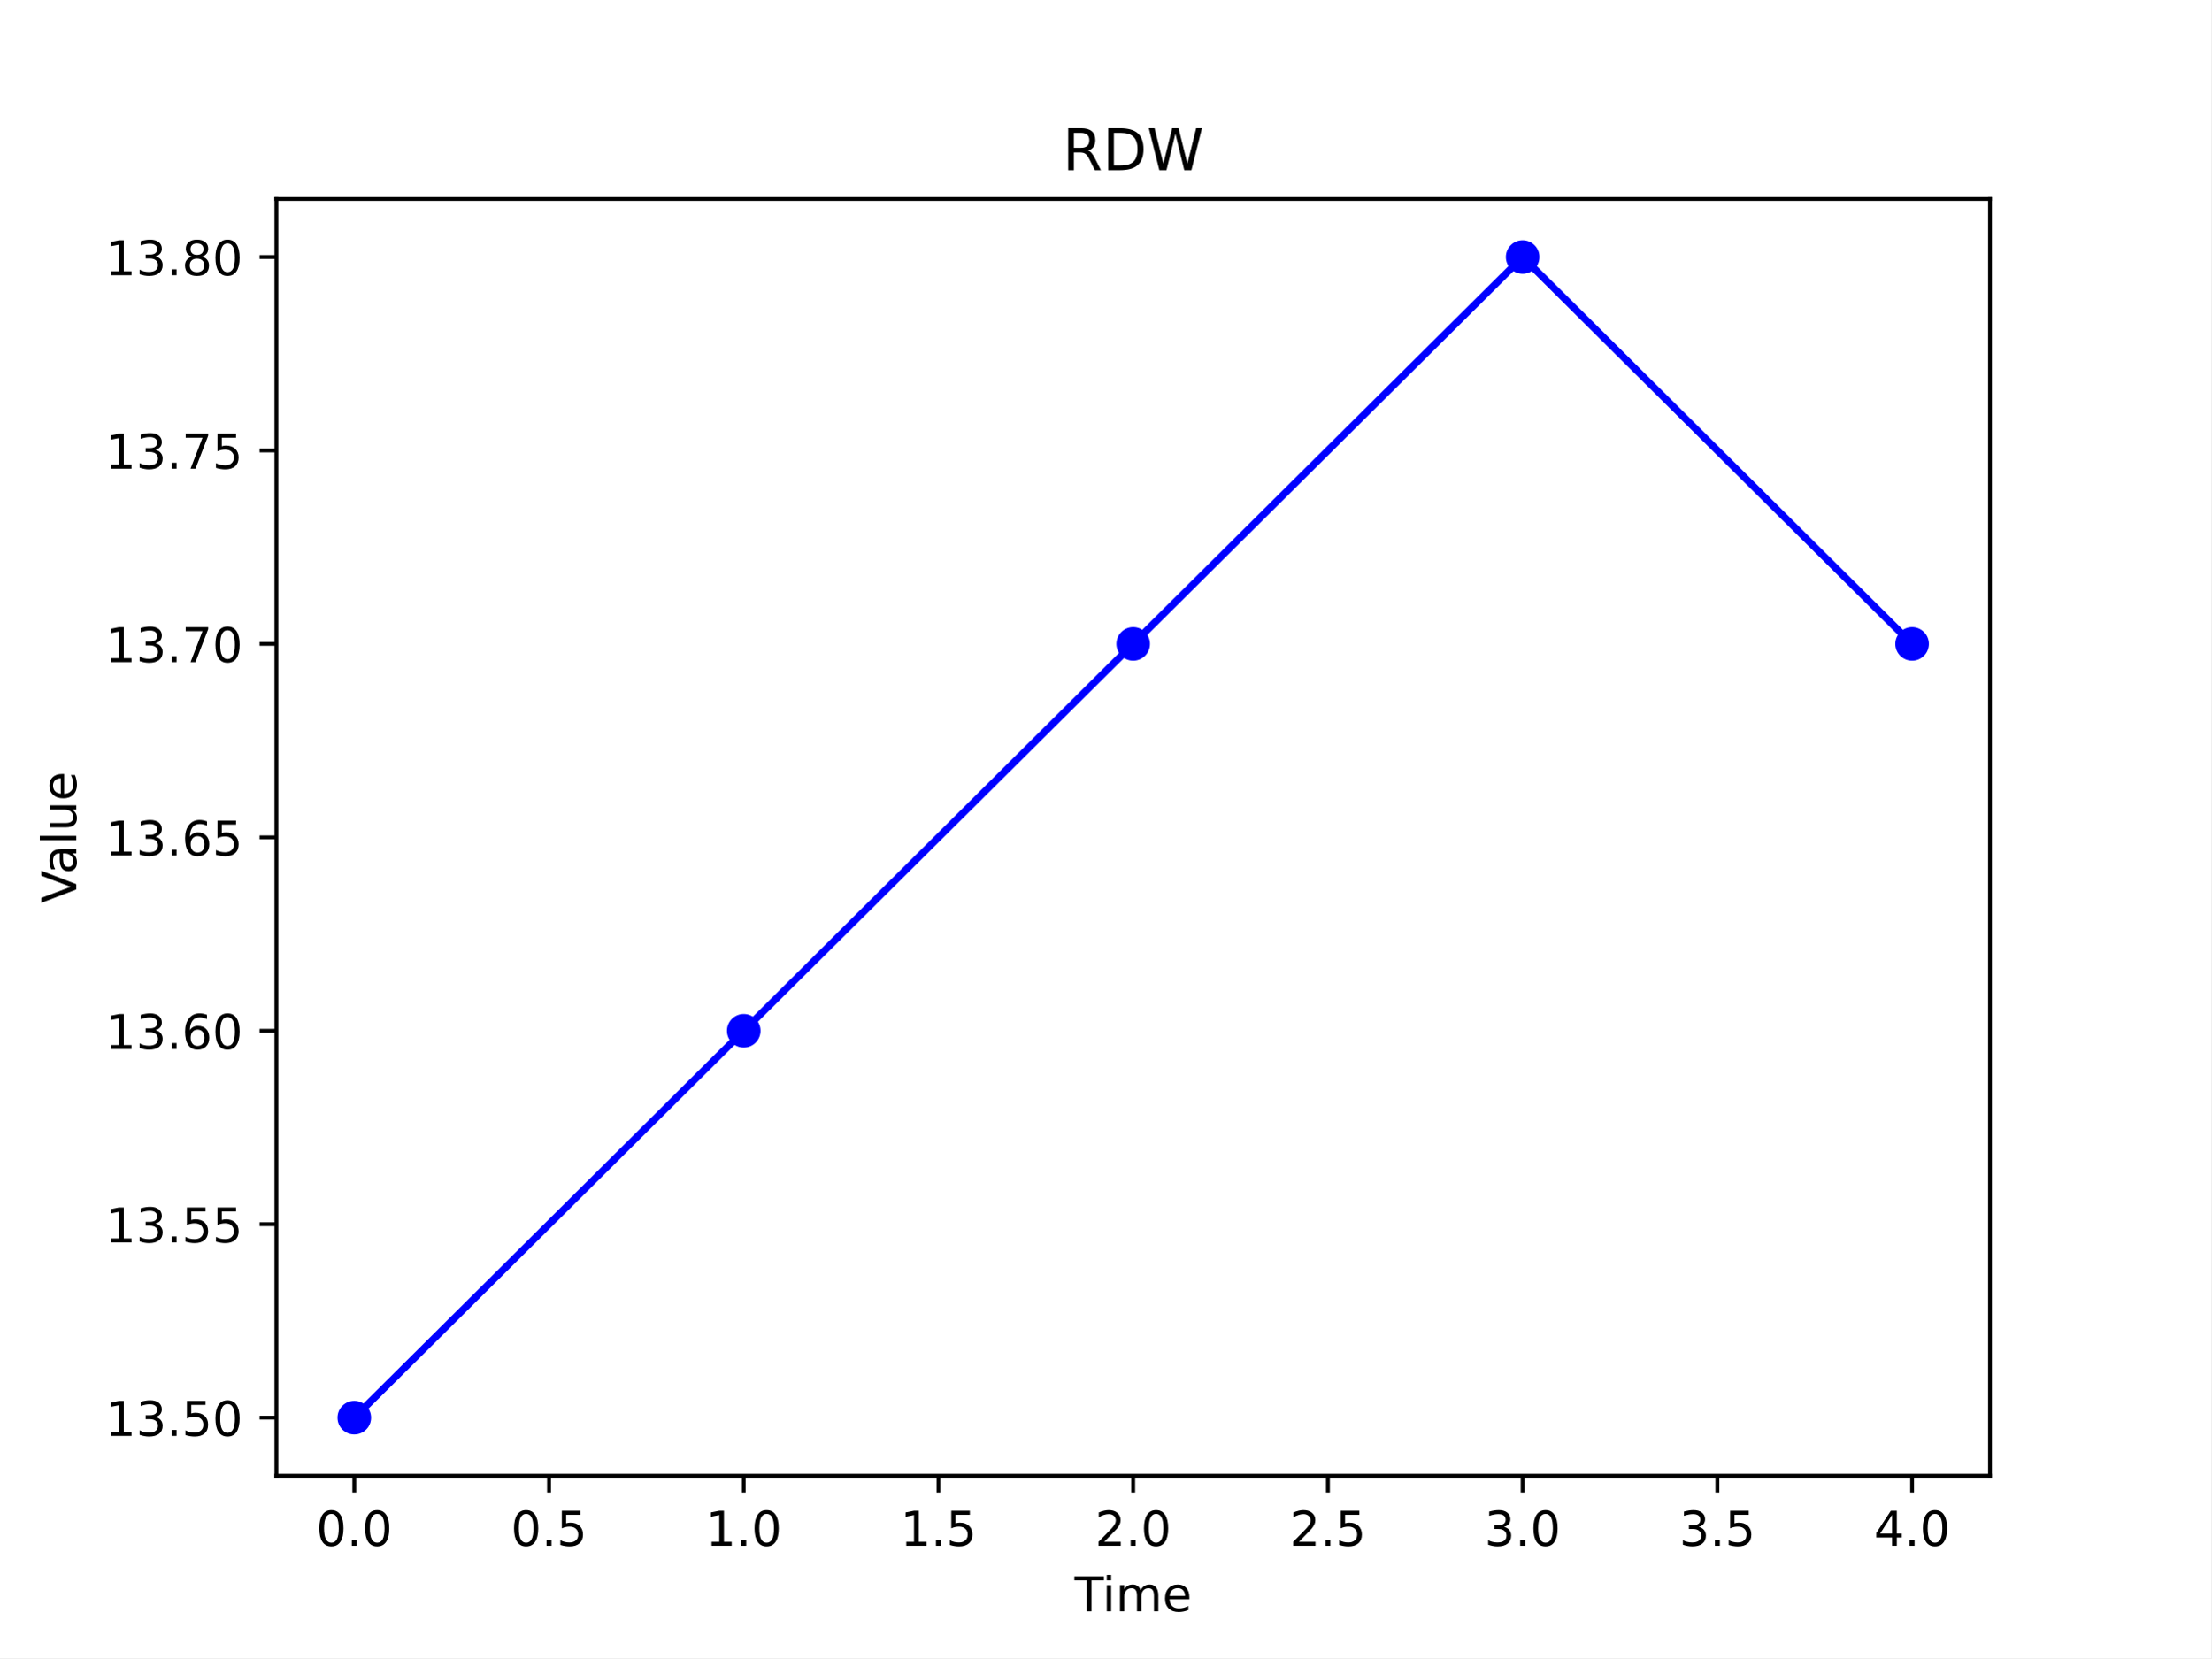
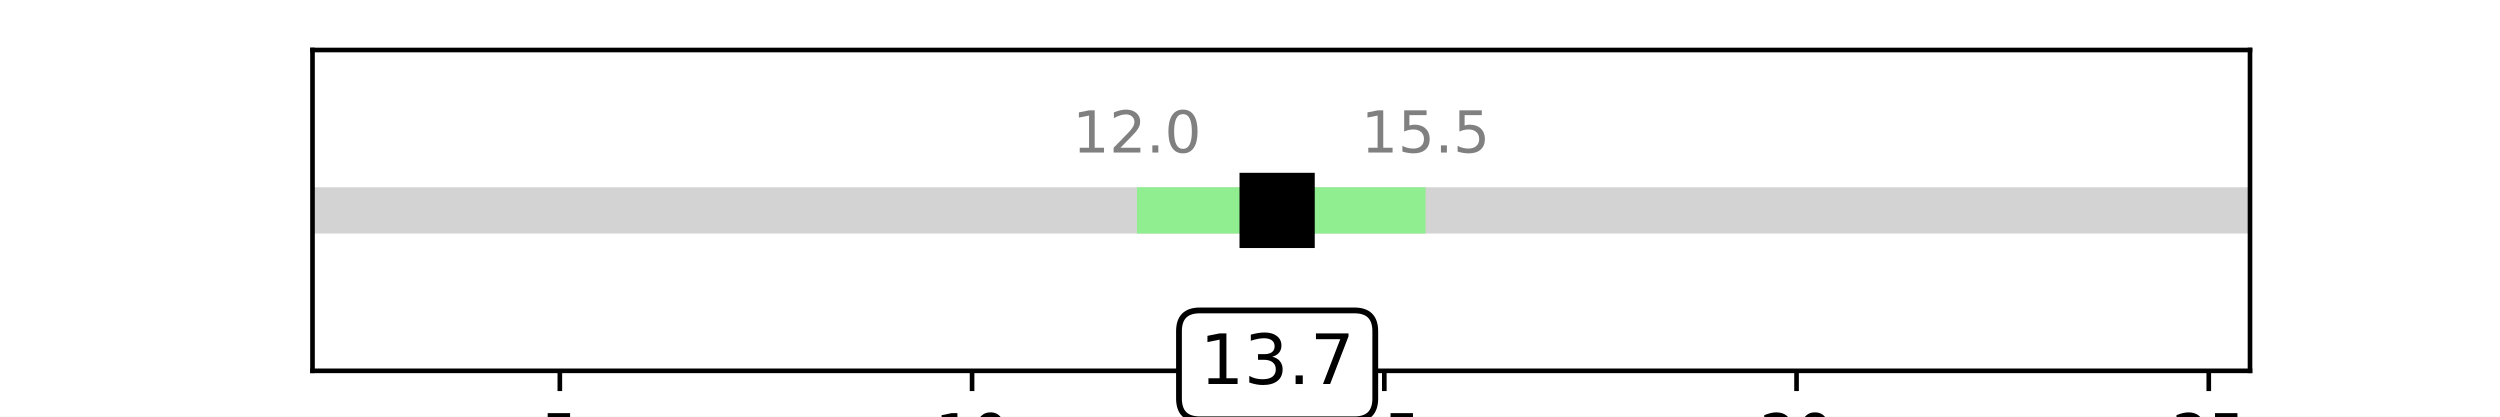
- <svg xmlns="http://www.w3.org/2000/svg" xmlns:xlink="http://www.w3.org/1999/xlink" width="460.8pt" height="345.6pt" viewBox="0 0 460.8 345.6" version="1.1">
+ <svg xmlns="http://www.w3.org/2000/svg" xmlns:xlink="http://www.w3.org/1999/xlink" width="432pt" height="72pt" viewBox="0 0 432 72" version="1.1">
  <defs>
    <style type="text/css">*{stroke-linejoin: round; stroke-linecap: butt}</style>
  </defs>
  <g id="figure_1">
    <g id="patch_1">
-       <path d="M 0 345.6  L 460.8 345.6  L 460.8 0  L 0 0  z " style="fill: #ffffff" />
+       <path d="M 0 72  L 432 72  L 432 0  L 0 0  z " style="fill: #ffffff" />
    </g>
    <g id="axes_1">
      <g id="patch_2">
-         <path d="M 57.6 307.584  L 414.72 307.584  L 414.72 41.472  L 57.6 41.472  z " style="fill: #ffffff" />
+         <path d="M 54 64.08  L 388.8 64.08  L 388.8 8.64  L 54 8.64  z " style="fill: #ffffff" />
      </g>
      <g id="matplotlib.axis_1">
        <g id="xtick_1">
          <g id="line2d_1">
            <defs>
-               <path id="m9bf1cbd629" d="M 0 0  L 0 3.5  " style="stroke: #000000; stroke-width: 0.8" />
+               <path id="mf5fcf300d4" d="M 0 0  L 0 3.5  " style="stroke: #000000; stroke-width: 0.8" />
            </defs>
            <g>
-               <use xlink:href="#m9bf1cbd629" x="73.833" y="307.584" style="stroke: #000000; stroke-width: 0.8" />
+               <use xlink:href="#mf5fcf300d4" x="96.74" y="64.08" style="stroke: #000000; stroke-width: 0.8" />
            </g>
          </g>
          <g id="text_1">
-             <g transform="translate(65.88116 322.1824) scale(0.1 -0.1)">
+             <g transform="translate(93.55918 78.67844) scale(0.1 -0.1)">
              <defs>
-                 <path id="DejaVuSans-30" d="M 2034 4250  Q 1547 4250 1301 3770  Q 1056 3291 1056 2328  Q 1056 1369 1301 889  Q 1547 409 2034 409  Q 2525 409 2770 889  Q 3016 1369 3016 2328  Q 3016 3291 2770 3770  Q 2525 4250 2034 4250  z M 2034 4750  Q 2819 4750 3233 4129  Q 3647 3509 3647 2328  Q 3647 1150 3233 529  Q 2819 -91 2034 -91  Q 1250 -91 836 529  Q 422 1150 422 2328  Q 422 3509 836 4129  Q 1250 4750 2034 4750  z " transform="scale(0.015625)" />
-                 <path id="DejaVuSans-2e" d="M 684 794  L 1344 794  L 1344 0  L 684 0  L 684 794  z " transform="scale(0.015625)" />
+                 <path id="DejaVuSans-35" d="M 691 4666  L 3169 4666  L 3169 4134  L 1269 4134  L 1269 2991  Q 1406 3038 1543 3061  Q 1681 3084 1819 3084  Q 2600 3084 3056 2656  Q 3513 2228 3513 1497  Q 3513 744 3044 326  Q 2575 -91 1722 -91  Q 1428 -91 1123 -41  Q 819 9 494 109  L 494 744  Q 775 591 1075 516  Q 1375 441 1709 441  Q 2250 441 2565 725  Q 2881 1009 2881 1497  Q 2881 1984 2565 2268  Q 2250 2553 1709 2553  Q 1456 2553 1204 2497  Q 953 2441 691 2322  L 691 4666  z " transform="scale(0.015625)" />
              </defs>
-               <use xlink:href="#DejaVuSans-30" />
-               <use xlink:href="#DejaVuSans-2e" x="63.623" />
-               <use xlink:href="#DejaVuSans-30" x="95.41" />
+               <use xlink:href="#DejaVuSans-35" />
            </g>
          </g>
        </g>
        <g id="xtick_2">
          <g id="line2d_2">
            <g>
-               <use xlink:href="#m9bf1cbd629" x="114.415" y="307.584" style="stroke: #000000; stroke-width: 0.8" />
+               <use xlink:href="#mf5fcf300d4" x="167.974" y="64.08" style="stroke: #000000; stroke-width: 0.8" />
            </g>
          </g>
          <g id="text_2">
-             <g transform="translate(106.463 322.1824) scale(0.1 -0.1)">
+             <g transform="translate(161.612 78.67844) scale(0.1 -0.1)">
              <defs>
-                 <path id="DejaVuSans-35" d="M 691 4666  L 3169 4666  L 3169 4134  L 1269 4134  L 1269 2991  Q 1406 3038 1543 3061  Q 1681 3084 1819 3084  Q 2600 3084 3056 2656  Q 3513 2228 3513 1497  Q 3513 744 3044 326  Q 2575 -91 1722 -91  Q 1428 -91 1123 -41  Q 819 9 494 109  L 494 744  Q 775 591 1075 516  Q 1375 441 1709 441  Q 2250 441 2565 725  Q 2881 1009 2881 1497  Q 2881 1984 2565 2268  Q 2250 2553 1709 2553  Q 1456 2553 1204 2497  Q 953 2441 691 2322  L 691 4666  z " transform="scale(0.015625)" />
+                 <path id="DejaVuSans-31" d="M 794 531  L 1825 531  L 1825 4091  L 703 3866  L 703 4441  L 1819 4666  L 2450 4666  L 2450 531  L 3481 531  L 3481 0  L 794 0  L 794 531  z " transform="scale(0.015625)" />
+                 <path id="DejaVuSans-30" d="M 2034 4250  Q 1547 4250 1301 3770  Q 1056 3291 1056 2328  Q 1056 1369 1301 889  Q 1547 409 2034 409  Q 2525 409 2770 889  Q 3016 1369 3016 2328  Q 3016 3291 2770 3770  Q 2525 4250 2034 4250  z M 2034 4750  Q 2819 4750 3233 4129  Q 3647 3509 3647 2328  Q 3647 1150 3233 529  Q 2819 -91 2034 -91  Q 1250 -91 836 529  Q 422 1150 422 2328  Q 422 3509 836 4129  Q 1250 4750 2034 4750  z " transform="scale(0.015625)" />
              </defs>
-               <use xlink:href="#DejaVuSans-30" />
-               <use xlink:href="#DejaVuSans-2e" x="63.623" />
-               <use xlink:href="#DejaVuSans-35" x="95.41" />
+               <use xlink:href="#DejaVuSans-31" />
+               <use xlink:href="#DejaVuSans-30" x="63.623" />
            </g>
          </g>
        </g>
        <g id="xtick_3">
          <g id="line2d_3">
            <g>
-               <use xlink:href="#m9bf1cbd629" x="154.996" y="307.584" style="stroke: #000000; stroke-width: 0.8" />
+               <use xlink:href="#mf5fcf300d4" x="239.209" y="64.08" style="stroke: #000000; stroke-width: 0.8" />
            </g>
          </g>
          <g id="text_3">
-             <g transform="translate(147.0448 322.1824) scale(0.1 -0.1)">
-               <defs>
-                 <path id="DejaVuSans-31" d="M 794 531  L 1825 531  L 1825 4091  L 703 3866  L 703 4441  L 1819 4666  L 2450 4666  L 2450 531  L 3481 531  L 3481 0  L 794 0  L 794 531  z " transform="scale(0.015625)" />
-               </defs>
+             <g transform="translate(232.846 78.67844) scale(0.1 -0.1)">
              <use xlink:href="#DejaVuSans-31" />
-               <use xlink:href="#DejaVuSans-2e" x="63.623" />
-               <use xlink:href="#DejaVuSans-30" x="95.41" />
+               <use xlink:href="#DejaVuSans-35" x="63.623" />
            </g>
          </g>
        </g>
        <g id="xtick_4">
          <g id="line2d_4">
            <g>
-               <use xlink:href="#m9bf1cbd629" x="195.578" y="307.584" style="stroke: #000000; stroke-width: 0.8" />
+               <use xlink:href="#mf5fcf300d4" x="310.443" y="64.08" style="stroke: #000000; stroke-width: 0.8" />
            </g>
          </g>
          <g id="text_4">
-             <g transform="translate(187.6266 322.1824) scale(0.1 -0.1)">
-               <use xlink:href="#DejaVuSans-31" />
-               <use xlink:href="#DejaVuSans-2e" x="63.623" />
-               <use xlink:href="#DejaVuSans-35" x="95.41" />
+             <g transform="translate(304.0801 78.67844) scale(0.1 -0.1)">
+               <defs>
+                 <path id="DejaVuSans-32" d="M 1228 531  L 3431 531  L 3431 0  L 469 0  L 469 531  Q 828 903 1448 1529  Q 2069 2156 2228 2338  Q 2531 2678 2651 2914  Q 2772 3150 2772 3378  Q 2772 3750 2511 3984  Q 2250 4219 1831 4219  Q 1534 4219 1204 4116  Q 875 4013 500 3803  L 500 4441  Q 881 4594 1212 4672  Q 1544 4750 1819 4750  Q 2544 4750 2975 4387  Q 3406 4025 3406 3419  Q 3406 3131 3298 2873  Q 3191 2616 2906 2266  Q 2828 2175 2409 1742  Q 1991 1309 1228 531  z " transform="scale(0.015625)" />
+               </defs>
+               <use xlink:href="#DejaVuSans-32" />
+               <use xlink:href="#DejaVuSans-30" x="63.623" />
            </g>
          </g>
        </g>
        <g id="xtick_5">
          <g id="line2d_5">
            <g>
-               <use xlink:href="#m9bf1cbd629" x="236.16" y="307.584" style="stroke: #000000; stroke-width: 0.8" />
+               <use xlink:href="#mf5fcf300d4" x="381.677" y="64.08" style="stroke: #000000; stroke-width: 0.8" />
            </g>
          </g>
          <g id="text_5">
-             <g transform="translate(228.2084 322.1824) scale(0.1 -0.1)">
-               <defs>
-                 <path id="DejaVuSans-32" d="M 1228 531  L 3431 531  L 3431 0  L 469 0  L 469 531  Q 828 903 1448 1529  Q 2069 2156 2228 2338  Q 2531 2678 2651 2914  Q 2772 3150 2772 3378  Q 2772 3750 2511 3984  Q 2250 4219 1831 4219  Q 1534 4219 1204 4116  Q 875 4013 500 3803  L 500 4441  Q 881 4594 1212 4672  Q 1544 4750 1819 4750  Q 2544 4750 2975 4387  Q 3406 4025 3406 3419  Q 3406 3131 3298 2873  Q 3191 2616 2906 2266  Q 2828 2175 2409 1742  Q 1991 1309 1228 531  z " transform="scale(0.015625)" />
-               </defs>
+             <g transform="translate(375.3141 78.67844) scale(0.1 -0.1)">
              <use xlink:href="#DejaVuSans-32" />
-               <use xlink:href="#DejaVuSans-2e" x="63.623" />
-               <use xlink:href="#DejaVuSans-30" x="95.41" />
+               <use xlink:href="#DejaVuSans-35" x="63.623" />
            </g>
          </g>
        </g>
-         <g id="xtick_6">
-           <g id="line2d_6">
-             <g>
-               <use xlink:href="#m9bf1cbd629" x="276.742" y="307.584" style="stroke: #000000; stroke-width: 0.8" />
-             </g>
-           </g>
-           <g id="text_6">
-             <g transform="translate(268.7903 322.1824) scale(0.1 -0.1)">
-               <use xlink:href="#DejaVuSans-32" />
-               <use xlink:href="#DejaVuSans-2e" x="63.623" />
-               <use xlink:href="#DejaVuSans-35" x="95.41" />
-             </g>
-           </g>
-         </g>
-         <g id="xtick_7">
-           <g id="line2d_7">
-             <g>
-               <use xlink:href="#m9bf1cbd629" x="317.324" y="307.584" style="stroke: #000000; stroke-width: 0.8" />
-             </g>
-           </g>
-           <g id="text_7">
-             <g transform="translate(309.3721 322.1824) scale(0.1 -0.1)">
-               <defs>
-                 <path id="DejaVuSans-33" d="M 2597 2516  Q 3050 2419 3304 2112  Q 3559 1806 3559 1356  Q 3559 666 3084 287  Q 2609 -91 1734 -91  Q 1441 -91 1130 -33  Q 819 25 488 141  L 488 750  Q 750 597 1062 519  Q 1375 441 1716 441  Q 2309 441 2620 675  Q 2931 909 2931 1356  Q 2931 1769 2642 2001  Q 2353 2234 1838 2234  L 1294 2234  L 1294 2753  L 1863 2753  Q 2328 2753 2575 2939  Q 2822 3125 2822 3475  Q 2822 3834 2567 4026  Q 2313 4219 1838 4219  Q 1578 4219 1281 4162  Q 984 4106 628 3988  L 628 4550  Q 988 4650 1302 4700  Q 1616 4750 1894 4750  Q 2613 4750 3031 4423  Q 3450 4097 3450 3541  Q 3450 3153 3228 2886  Q 3006 2619 2597 2516  z " transform="scale(0.015625)" />
-               </defs>
-               <use xlink:href="#DejaVuSans-33" />
-               <use xlink:href="#DejaVuSans-2e" x="63.623" />
-               <use xlink:href="#DejaVuSans-30" x="95.41" />
-             </g>
-           </g>
-         </g>
-         <g id="xtick_8">
-           <g id="line2d_8">
-             <g>
-               <use xlink:href="#m9bf1cbd629" x="357.905" y="307.584" style="stroke: #000000; stroke-width: 0.8" />
-             </g>
-           </g>
-           <g id="text_8">
-             <g transform="translate(349.9539 322.1824) scale(0.1 -0.1)">
-               <use xlink:href="#DejaVuSans-33" />
-               <use xlink:href="#DejaVuSans-2e" x="63.623" />
-               <use xlink:href="#DejaVuSans-35" x="95.41" />
-             </g>
-           </g>
-         </g>
-         <g id="xtick_9">
-           <g id="line2d_9">
-             <g>
-               <use xlink:href="#m9bf1cbd629" x="398.487" y="307.584" style="stroke: #000000; stroke-width: 0.8" />
-             </g>
-           </g>
-           <g id="text_9">
-             <g transform="translate(390.5357 322.1824) scale(0.1 -0.1)">
-               <defs>
-                 <path id="DejaVuSans-34" d="M 2419 4116  L 825 1625  L 2419 1625  L 2419 4116  z M 2253 4666  L 3047 4666  L 3047 1625  L 3713 1625  L 3713 1100  L 3047 1100  L 3047 0  L 2419 0  L 2419 1100  L 313 1100  L 313 1709  L 2253 4666  z " transform="scale(0.015625)" />
-               </defs>
-               <use xlink:href="#DejaVuSans-34" />
-               <use xlink:href="#DejaVuSans-2e" x="63.623" />
-               <use xlink:href="#DejaVuSans-30" x="95.41" />
-             </g>
-           </g>
-         </g>
-         <g id="text_10">
-           <g transform="translate(223.9264 335.8606) scale(0.1 -0.1)">
-             <defs>
-               <path id="DejaVuSans-54" d="M -19 4666  L 3928 4666  L 3928 4134  L 2272 4134  L 2272 0  L 1638 0  L 1638 4134  L -19 4134  L -19 4666  z " transform="scale(0.015625)" />
-               <path id="DejaVuSans-69" d="M 603 3500  L 1178 3500  L 1178 0  L 603 0  L 603 3500  z M 603 4863  L 1178 4863  L 1178 4134  L 603 4134  L 603 4863  z " transform="scale(0.015625)" />
-               <path id="DejaVuSans-6d" d="M 3328 2828  Q 3544 3216 3844 3400  Q 4144 3584 4550 3584  Q 5097 3584 5394 3201  Q 5691 2819 5691 2113  L 5691 0  L 5113 0  L 5113 2094  Q 5113 2597 4934 2840  Q 4756 3084 4391 3084  Q 3944 3084 3684 2787  Q 3425 2491 3425 1978  L 3425 0  L 2847 0  L 2847 2094  Q 2847 2600 2669 2842  Q 2491 3084 2119 3084  Q 1678 3084 1418 2786  Q 1159 2488 1159 1978  L 1159 0  L 581 0  L 581 3500  L 1159 3500  L 1159 2956  Q 1356 3278 1631 3431  Q 1906 3584 2284 3584  Q 2666 3584 2933 3390  Q 3200 3197 3328 2828  z " transform="scale(0.015625)" />
-               <path id="DejaVuSans-65" d="M 3597 1894  L 3597 1613  L 953 1613  Q 991 1019 1311 708  Q 1631 397 2203 397  Q 2534 397 2845 478  Q 3156 559 3463 722  L 3463 178  Q 3153 47 2828 -22  Q 2503 -91 2169 -91  Q 1331 -91 842 396  Q 353 884 353 1716  Q 353 2575 817 3079  Q 1281 3584 2069 3584  Q 2775 3584 3186 3129  Q 3597 2675 3597 1894  z M 3022 2063  Q 3016 2534 2758 2815  Q 2500 3097 2075 3097  Q 1594 3097 1305 2825  Q 1016 2553 972 2059  L 3022 2063  z " transform="scale(0.015625)" />
-             </defs>
-             <use xlink:href="#DejaVuSans-54" />
-             <use xlink:href="#DejaVuSans-69" x="57.959" />
-             <use xlink:href="#DejaVuSans-6d" x="85.742" />
-             <use xlink:href="#DejaVuSans-65" x="183.154" />
-           </g>
-         </g>
      </g>
-       <g id="matplotlib.axis_2">
-         <g id="ytick_1">
-           <g id="line2d_10">
-             <defs>
-               <path id="mcd9c32e32f" d="M 0 0  L -3.5 0  " style="stroke: #000000; stroke-width: 0.8" />
-             </defs>
-             <g>
-               <use xlink:href="#mcd9c32e32f" x="57.6" y="295.488" style="stroke: #000000; stroke-width: 0.8" />
-             </g>
-           </g>
-           <g id="text_11">
-             <g transform="translate(21.97188 299.2872) scale(0.1 -0.1)">
-               <use xlink:href="#DejaVuSans-31" />
-               <use xlink:href="#DejaVuSans-33" x="63.623" />
-               <use xlink:href="#DejaVuSans-2e" x="127.246" />
-               <use xlink:href="#DejaVuSans-35" x="159.033" />
-               <use xlink:href="#DejaVuSans-30" x="222.656" />
-             </g>
-           </g>
-         </g>
-         <g id="ytick_2">
-           <g id="line2d_11">
-             <g>
-               <use xlink:href="#mcd9c32e32f" x="57.6" y="255.168" style="stroke: #000000; stroke-width: 0.8" />
-             </g>
-           </g>
-           <g id="text_12">
-             <g transform="translate(21.97188 258.9672) scale(0.1 -0.1)">
-               <use xlink:href="#DejaVuSans-31" />
-               <use xlink:href="#DejaVuSans-33" x="63.623" />
-               <use xlink:href="#DejaVuSans-2e" x="127.246" />
-               <use xlink:href="#DejaVuSans-35" x="159.033" />
-               <use xlink:href="#DejaVuSans-35" x="222.656" />
-             </g>
-           </g>
-         </g>
-         <g id="ytick_3">
-           <g id="line2d_12">
-             <g>
-               <use xlink:href="#mcd9c32e32f" x="57.6" y="214.848" style="stroke: #000000; stroke-width: 0.8" />
-             </g>
-           </g>
-           <g id="text_13">
-             <g transform="translate(21.97188 218.6472) scale(0.1 -0.1)">
-               <defs>
-                 <path id="DejaVuSans-36" d="M 2113 2584  Q 1688 2584 1439 2293  Q 1191 2003 1191 1497  Q 1191 994 1439 701  Q 1688 409 2113 409  Q 2538 409 2786 701  Q 3034 994 3034 1497  Q 3034 2003 2786 2293  Q 2538 2584 2113 2584  z M 3366 4563  L 3366 3988  Q 3128 4100 2886 4159  Q 2644 4219 2406 4219  Q 1781 4219 1451 3797  Q 1122 3375 1075 2522  Q 1259 2794 1537 2939  Q 1816 3084 2150 3084  Q 2853 3084 3261 2657  Q 3669 2231 3669 1497  Q 3669 778 3244 343  Q 2819 -91 2113 -91  Q 1303 -91 875 529  Q 447 1150 447 2328  Q 447 3434 972 4092  Q 1497 4750 2381 4750  Q 2619 4750 2861 4703  Q 3103 4656 3366 4563  z " transform="scale(0.015625)" />
-               </defs>
-               <use xlink:href="#DejaVuSans-31" />
-               <use xlink:href="#DejaVuSans-33" x="63.623" />
-               <use xlink:href="#DejaVuSans-2e" x="127.246" />
-               <use xlink:href="#DejaVuSans-36" x="159.033" />
-               <use xlink:href="#DejaVuSans-30" x="222.656" />
-             </g>
-           </g>
-         </g>
-         <g id="ytick_4">
-           <g id="line2d_13">
-             <g>
-               <use xlink:href="#mcd9c32e32f" x="57.6" y="174.528" style="stroke: #000000; stroke-width: 0.8" />
-             </g>
-           </g>
-           <g id="text_14">
-             <g transform="translate(21.97188 178.3272) scale(0.1 -0.1)">
-               <use xlink:href="#DejaVuSans-31" />
-               <use xlink:href="#DejaVuSans-33" x="63.623" />
-               <use xlink:href="#DejaVuSans-2e" x="127.246" />
-               <use xlink:href="#DejaVuSans-36" x="159.033" />
-               <use xlink:href="#DejaVuSans-35" x="222.656" />
-             </g>
-           </g>
-         </g>
-         <g id="ytick_5">
-           <g id="line2d_14">
-             <g>
-               <use xlink:href="#mcd9c32e32f" x="57.6" y="134.208" style="stroke: #000000; stroke-width: 0.8" />
-             </g>
-           </g>
-           <g id="text_15">
-             <g transform="translate(21.97188 138.0072) scale(0.1 -0.1)">
-               <defs>
-                 <path id="DejaVuSans-37" d="M 525 4666  L 3525 4666  L 3525 4397  L 1831 0  L 1172 0  L 2766 4134  L 525 4134  L 525 4666  z " transform="scale(0.015625)" />
-               </defs>
-               <use xlink:href="#DejaVuSans-31" />
-               <use xlink:href="#DejaVuSans-33" x="63.623" />
-               <use xlink:href="#DejaVuSans-2e" x="127.246" />
-               <use xlink:href="#DejaVuSans-37" x="159.033" />
-               <use xlink:href="#DejaVuSans-30" x="222.656" />
-             </g>
-           </g>
-         </g>
-         <g id="ytick_6">
-           <g id="line2d_15">
-             <g>
-               <use xlink:href="#mcd9c32e32f" x="57.6" y="93.888" style="stroke: #000000; stroke-width: 0.8" />
-             </g>
-           </g>
-           <g id="text_16">
-             <g transform="translate(21.97188 97.68722) scale(0.1 -0.1)">
-               <use xlink:href="#DejaVuSans-31" />
-               <use xlink:href="#DejaVuSans-33" x="63.623" />
-               <use xlink:href="#DejaVuSans-2e" x="127.246" />
-               <use xlink:href="#DejaVuSans-37" x="159.033" />
-               <use xlink:href="#DejaVuSans-35" x="222.656" />
-             </g>
-           </g>
-         </g>
-         <g id="ytick_7">
-           <g id="line2d_16">
-             <g>
-               <use xlink:href="#mcd9c32e32f" x="57.6" y="53.568" style="stroke: #000000; stroke-width: 0.8" />
-             </g>
-           </g>
-           <g id="text_17">
-             <g transform="translate(21.97188 57.36722) scale(0.1 -0.1)">
-               <defs>
-                 <path id="DejaVuSans-38" d="M 2034 2216  Q 1584 2216 1326 1975  Q 1069 1734 1069 1313  Q 1069 891 1326 650  Q 1584 409 2034 409  Q 2484 409 2743 651  Q 3003 894 3003 1313  Q 3003 1734 2745 1975  Q 2488 2216 2034 2216  z M 1403 2484  Q 997 2584 770 2862  Q 544 3141 544 3541  Q 544 4100 942 4425  Q 1341 4750 2034 4750  Q 2731 4750 3128 4425  Q 3525 4100 3525 3541  Q 3525 3141 3298 2862  Q 3072 2584 2669 2484  Q 3125 2378 3379 2068  Q 3634 1759 3634 1313  Q 3634 634 3220 271  Q 2806 -91 2034 -91  Q 1263 -91 848 271  Q 434 634 434 1313  Q 434 1759 690 2068  Q 947 2378 1403 2484  z M 1172 3481  Q 1172 3119 1398 2916  Q 1625 2713 2034 2713  Q 2441 2713 2670 2916  Q 2900 3119 2900 3481  Q 2900 3844 2670 4047  Q 2441 4250 2034 4250  Q 1625 4250 1398 4047  Q 1172 3844 1172 3481  z " transform="scale(0.015625)" />
-               </defs>
-               <use xlink:href="#DejaVuSans-31" />
-               <use xlink:href="#DejaVuSans-33" x="63.623" />
-               <use xlink:href="#DejaVuSans-2e" x="127.246" />
-               <use xlink:href="#DejaVuSans-38" x="159.033" />
-               <use xlink:href="#DejaVuSans-30" x="222.656" />
-             </g>
-           </g>
-         </g>
-         <g id="text_18">
-           <g transform="translate(15.89219 188.2593) rotate(-90) scale(0.1 -0.1)">
-             <defs>
-               <path id="DejaVuSans-56" d="M 1831 0  L 50 4666  L 709 4666  L 2188 738  L 3669 4666  L 4325 4666  L 2547 0  L 1831 0  z " transform="scale(0.015625)" />
-               <path id="DejaVuSans-61" d="M 2194 1759  Q 1497 1759 1228 1600  Q 959 1441 959 1056  Q 959 750 1161 570  Q 1363 391 1709 391  Q 2188 391 2477 730  Q 2766 1069 2766 1631  L 2766 1759  L 2194 1759  z M 3341 1997  L 3341 0  L 2766 0  L 2766 531  Q 2569 213 2275 61  Q 1981 -91 1556 -91  Q 1019 -91 701 211  Q 384 513 384 1019  Q 384 1609 779 1909  Q 1175 2209 1959 2209  L 2766 2209  L 2766 2266  Q 2766 2663 2505 2880  Q 2244 3097 1772 3097  Q 1472 3097 1187 3025  Q 903 2953 641 2809  L 641 3341  Q 956 3463 1253 3523  Q 1550 3584 1831 3584  Q 2591 3584 2966 3190  Q 3341 2797 3341 1997  z " transform="scale(0.015625)" />
-               <path id="DejaVuSans-6c" d="M 603 4863  L 1178 4863  L 1178 0  L 603 0  L 603 4863  z " transform="scale(0.015625)" />
-               <path id="DejaVuSans-75" d="M 544 1381  L 544 3500  L 1119 3500  L 1119 1403  Q 1119 906 1312 657  Q 1506 409 1894 409  Q 2359 409 2629 706  Q 2900 1003 2900 1516  L 2900 3500  L 3475 3500  L 3475 0  L 2900 0  L 2900 538  Q 2691 219 2414 64  Q 2138 -91 1772 -91  Q 1169 -91 856 284  Q 544 659 544 1381  z M 1991 3584  L 1991 3584  z " transform="scale(0.015625)" />
-             </defs>
-             <use xlink:href="#DejaVuSans-56" />
-             <use xlink:href="#DejaVuSans-61" x="60.658" />
-             <use xlink:href="#DejaVuSans-6c" x="121.938" />
-             <use xlink:href="#DejaVuSans-75" x="149.721" />
-             <use xlink:href="#DejaVuSans-65" x="213.1" />
-           </g>
-         </g>
+       <g id="matplotlib.axis_2" />
+       <g id="LineCollection_1">
+         <path d="M 54 36.36  L 388.8 36.36  " clip-path="url(#p28302b9b5e)" style="fill: none; stroke: #d3d3d3; stroke-width: 8" />
      </g>
-       <g id="line2d_17">
-         <path d="M 73.833 295.488  L 154.996 214.848  L 236.16 134.208  L 317.324 53.568  L 398.487 134.208  " clip-path="url(#p642d97888f)" style="fill: none; stroke: #0000ff; stroke-width: 1.5; stroke-linecap: square" />
+       <g id="LineCollection_2">
+         <path d="M 196.468 36.36  L 246.332 36.36  " clip-path="url(#p28302b9b5e)" style="fill: none; stroke: #90ee90; stroke-width: 8" />
+       </g>
+       <g id="line2d_6">
        <defs>
-           <path id="meff630c025" d="M 0 3  C 0.796 3 1.559 2.684 2.121 2.121  C 2.684 1.559 3 0.796 3 0  C 3 -0.796 2.684 -1.559 2.121 -2.121  C 1.559 -2.684 0.796 -3 0 -3  C -0.796 -3 -1.559 -2.684 -2.121 -2.121  C -2.684 -1.559 -3 -0.796 -3 0  C -3 0.796 -2.684 1.559 -2.121 2.121  C -1.559 2.684 -0.796 3 0 3  z " style="stroke: #0000ff" />
+           <path id="m26667af057" d="M -6 6  L 6 6  L 6 -6  L -6 -6  z " style="stroke: #000000; stroke-linejoin: miter" />
        </defs>
-         <g clip-path="url(#p642d97888f)">
-           <use xlink:href="#meff630c025" x="73.833" y="295.488" style="fill: #0000ff; stroke: #0000ff" />
-           <use xlink:href="#meff630c025" x="154.996" y="214.848" style="fill: #0000ff; stroke: #0000ff" />
-           <use xlink:href="#meff630c025" x="236.16" y="134.208" style="fill: #0000ff; stroke: #0000ff" />
-           <use xlink:href="#meff630c025" x="317.324" y="53.568" style="fill: #0000ff; stroke: #0000ff" />
-           <use xlink:href="#meff630c025" x="398.487" y="134.208" style="fill: #0000ff; stroke: #0000ff" />
+         <g clip-path="url(#p28302b9b5e)">
+           <use xlink:href="#m26667af057" x="220.688" y="36.36" style="stroke: #000000; stroke-linejoin: miter" />
        </g>
      </g>
      <g id="patch_3">
-         <path d="M 57.6 307.584  L 57.6 41.472  " style="fill: none; stroke: #000000; stroke-width: 0.8; stroke-linejoin: miter; stroke-linecap: square" />
+         <path d="M 54 64.08  L 54 8.64  " style="fill: none; stroke: #000000; stroke-width: 0.8; stroke-linejoin: miter; stroke-linecap: square" />
      </g>
      <g id="patch_4">
-         <path d="M 414.72 307.584  L 414.72 41.472  " style="fill: none; stroke: #000000; stroke-width: 0.8; stroke-linejoin: miter; stroke-linecap: square" />
+         <path d="M 388.8 64.08  L 388.8 8.64  " style="fill: none; stroke: #000000; stroke-width: 0.8; stroke-linejoin: miter; stroke-linecap: square" />
      </g>
      <g id="patch_5">
-         <path d="M 57.6 307.584  L 414.72 307.584  " style="fill: none; stroke: #000000; stroke-width: 0.8; stroke-linejoin: miter; stroke-linecap: square" />
+         <path d="M 54 64.08  L 388.8 64.08  " style="fill: none; stroke: #000000; stroke-width: 0.8; stroke-linejoin: miter; stroke-linecap: square" />
      </g>
      <g id="patch_6">
-         <path d="M 57.6 41.472  L 414.72 41.472  " style="fill: none; stroke: #000000; stroke-width: 0.8; stroke-linejoin: miter; stroke-linecap: square" />
+         <path d="M 54 8.64  L 388.8 8.64  " style="fill: none; stroke: #000000; stroke-width: 0.8; stroke-linejoin: miter; stroke-linecap: square" />
      </g>
-       <g id="text_19">
-         <g transform="translate(221.4384 35.472) scale(0.12 -0.12)">
+       <g id="text_6">
+         <g id="patch_7">
+           <path d="M 207.328 72.456  L 234.047 72.456  Q 237.647 72.456 237.647 68.856  L 237.647 57.242  Q 237.647 53.642 234.047 53.642  L 207.328 53.642  Q 203.728 53.642 203.728 57.242  L 203.728 68.856  Q 203.728 72.456 207.328 72.456  z " style="fill: #ffffff; stroke: #000000; stroke-linejoin: miter" />
+         </g>
+         <g transform="translate(207.3283 66.36) scale(0.12 -0.12)">
+           <defs>
+             <path id="DejaVuSans-33" d="M 2597 2516  Q 3050 2419 3304 2112  Q 3559 1806 3559 1356  Q 3559 666 3084 287  Q 2609 -91 1734 -91  Q 1441 -91 1130 -33  Q 819 25 488 141  L 488 750  Q 750 597 1062 519  Q 1375 441 1716 441  Q 2309 441 2620 675  Q 2931 909 2931 1356  Q 2931 1769 2642 2001  Q 2353 2234 1838 2234  L 1294 2234  L 1294 2753  L 1863 2753  Q 2328 2753 2575 2939  Q 2822 3125 2822 3475  Q 2822 3834 2567 4026  Q 2313 4219 1838 4219  Q 1578 4219 1281 4162  Q 984 4106 628 3988  L 628 4550  Q 988 4650 1302 4700  Q 1616 4750 1894 4750  Q 2613 4750 3031 4423  Q 3450 4097 3450 3541  Q 3450 3153 3228 2886  Q 3006 2619 2597 2516  z " transform="scale(0.015625)" />
+             <path id="DejaVuSans-2e" d="M 684 794  L 1344 794  L 1344 0  L 684 0  L 684 794  z " transform="scale(0.015625)" />
+             <path id="DejaVuSans-37" d="M 525 4666  L 3525 4666  L 3525 4397  L 1831 0  L 1172 0  L 2766 4134  L 525 4134  L 525 4666  z " transform="scale(0.015625)" />
+           </defs>
+           <use xlink:href="#DejaVuSans-31" />
+           <use xlink:href="#DejaVuSans-33" x="63.623" />
+           <use xlink:href="#DejaVuSans-2e" x="127.246" />
+           <use xlink:href="#DejaVuSans-37" x="159.033" />
+         </g>
+       </g>
+       <g id="text_7">
+         <g style="fill: #808080" transform="translate(185.3353 26.36) scale(0.1 -0.1)">
+           <use xlink:href="#DejaVuSans-31" />
+           <use xlink:href="#DejaVuSans-32" x="63.623" />
+           <use xlink:href="#DejaVuSans-2e" x="127.246" />
+           <use xlink:href="#DejaVuSans-30" x="159.033" />
+         </g>
+       </g>
+       <g id="text_8">
+         <g style="fill: #808080" transform="translate(235.1991 26.36) scale(0.1 -0.1)">
+           <use xlink:href="#DejaVuSans-31" />
+           <use xlink:href="#DejaVuSans-35" x="63.623" />
+           <use xlink:href="#DejaVuSans-2e" x="127.246" />
+           <use xlink:href="#DejaVuSans-35" x="159.033" />
+         </g>
+       </g>
+       <g id="text_9">
+         <g transform="translate(204.2248 -11.36) scale(0.14 -0.14)">
          <defs>
            <path id="DejaVuSans-52" d="M 2841 2188  Q 3044 2119 3236 1894  Q 3428 1669 3622 1275  L 4263 0  L 3584 0  L 2988 1197  Q 2756 1666 2539 1819  Q 2322 1972 1947 1972  L 1259 1972  L 1259 0  L 628 0  L 628 4666  L 2053 4666  Q 2853 4666 3247 4331  Q 3641 3997 3641 3322  Q 3641 2881 3436 2590  Q 3231 2300 2841 2188  z M 1259 4147  L 1259 2491  L 2053 2491  Q 2509 2491 2742 2702  Q 2975 2913 2975 3322  Q 2975 3731 2742 3939  Q 2509 4147 2053 4147  L 1259 4147  z " transform="scale(0.015625)" />
            <path id="DejaVuSans-44" d="M 1259 4147  L 1259 519  L 2022 519  Q 2988 519 3436 956  Q 3884 1394 3884 2338  Q 3884 3275 3436 3711  Q 2988 4147 2022 4147  L 1259 4147  z M 628 4666  L 1925 4666  Q 3281 4666 3915 4102  Q 4550 3538 4550 2338  Q 4550 1131 3912 565  Q 3275 0 1925 0  L 628 0  L 628 4666  z " transform="scale(0.015625)" />
            <path id="DejaVuSans-57" d="M 213 4666  L 850 4666  L 1831 722  L 2809 4666  L 3519 4666  L 4500 722  L 5478 4666  L 6119 4666  L 4947 0  L 4153 0  L 3169 4050  L 2175 0  L 1381 0  L 213 4666  z " transform="scale(0.015625)" />
          </defs>
          <use xlink:href="#DejaVuSans-52" />
          <use xlink:href="#DejaVuSans-44" x="69.482" />
          <use xlink:href="#DejaVuSans-57" x="146.484" />
        </g>
      </g>
    </g>
  </g>
  <defs>
-     <clipPath id="p642d97888f">
-       <rect x="57.6" y="41.472" width="357.12" height="266.112" />
+     <clipPath id="p28302b9b5e">
+       <rect x="54" y="8.64" width="334.8" height="55.44" />
    </clipPath>
  </defs>
</svg>
